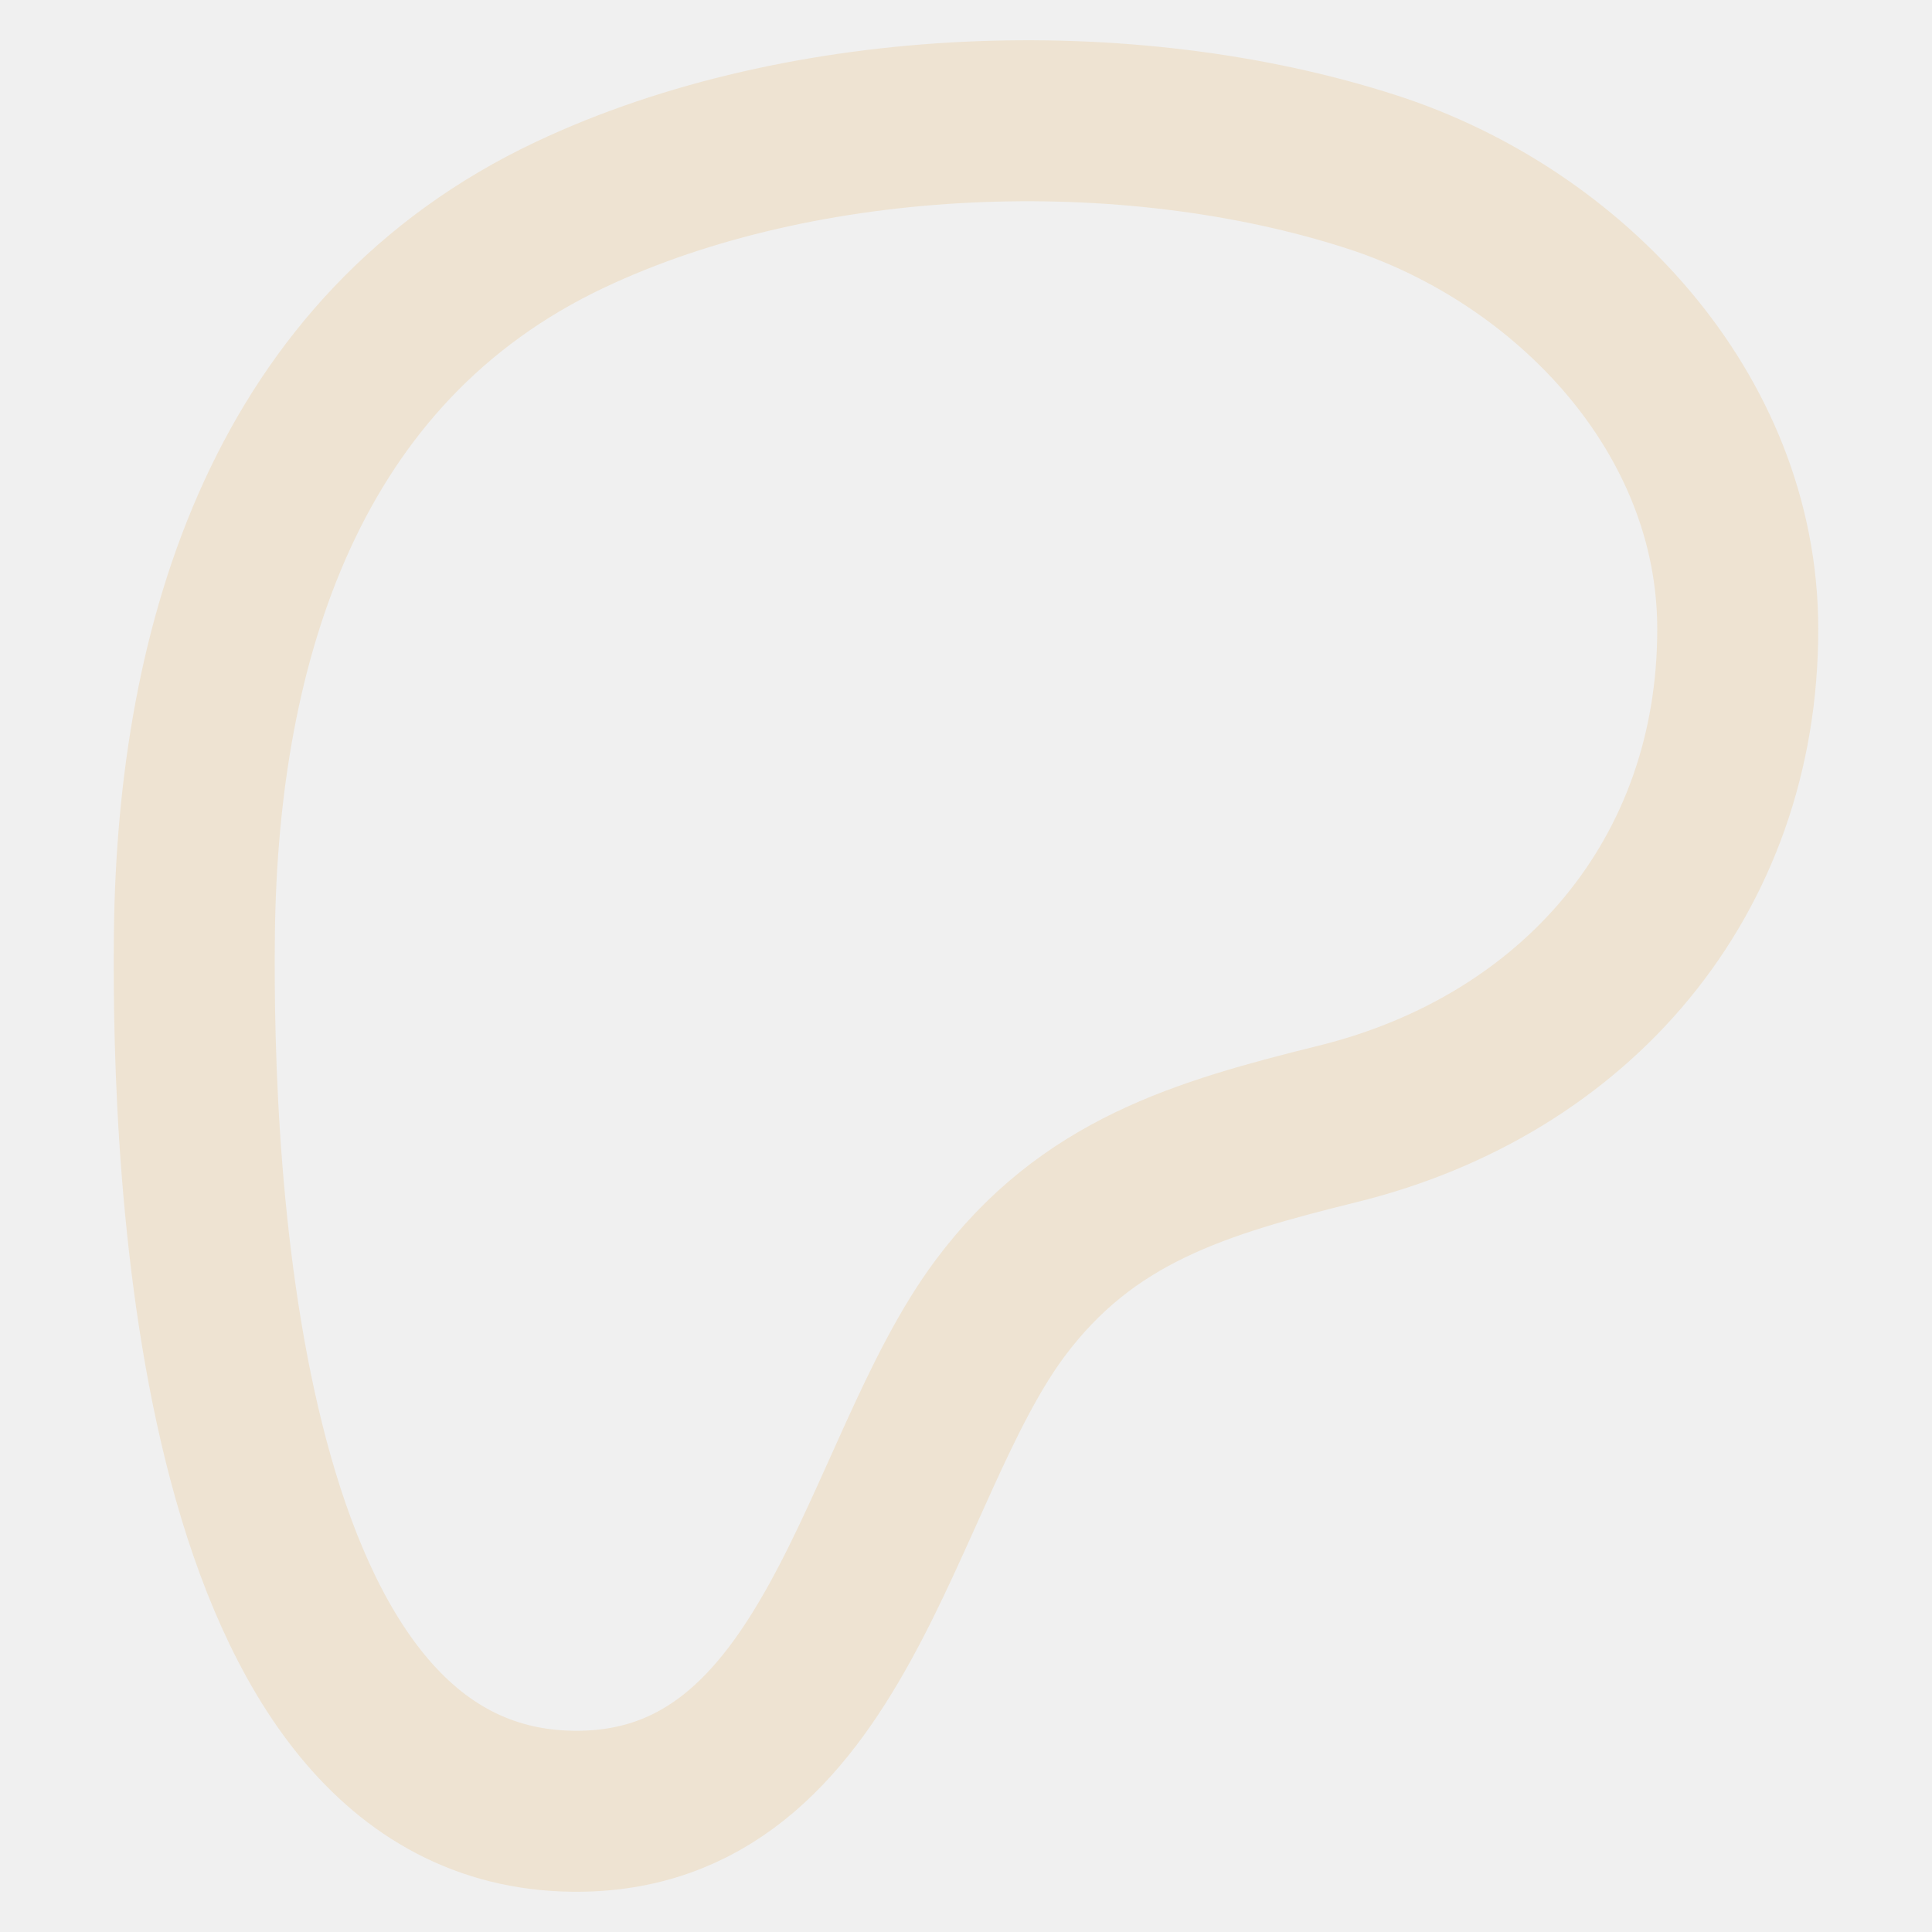
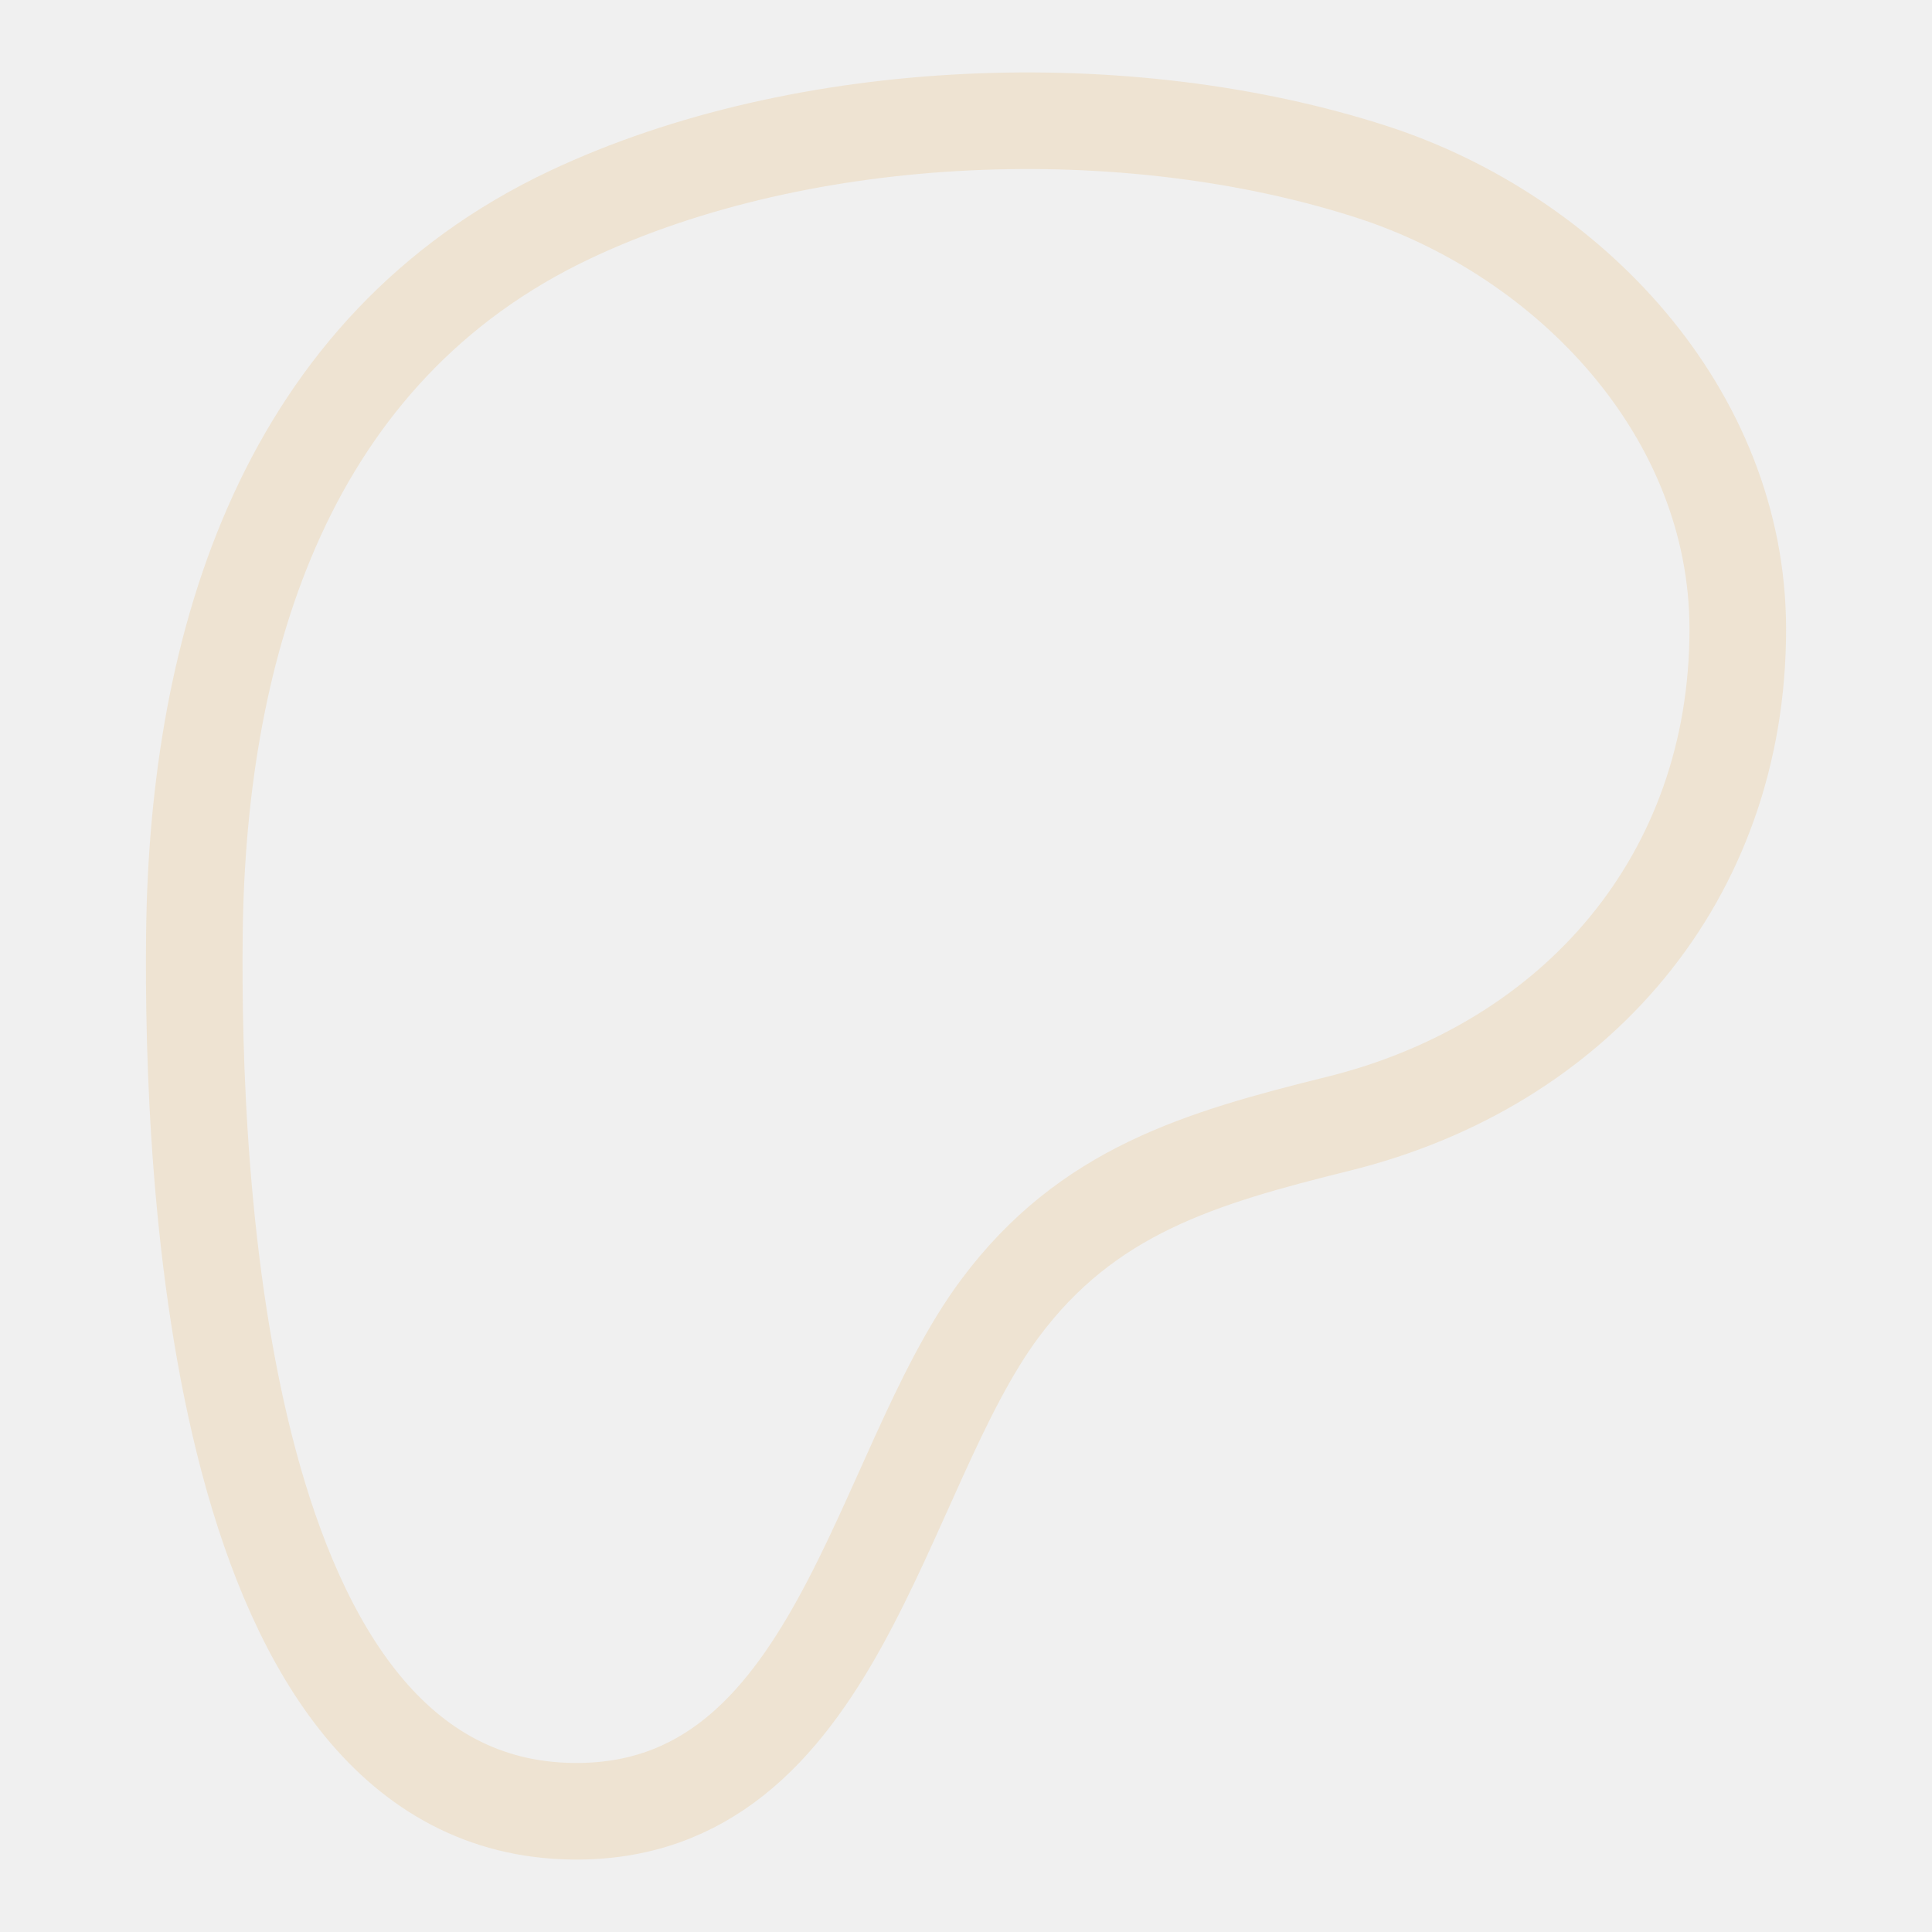
- <svg xmlns="http://www.w3.org/2000/svg" width="24" height="24" viewBox="0 0 24 24" fill="none">
-   <g clip-path="url(#clip0_107_14)">
-     <path d="M21.587 7.809C21.584 5.128 19.496 2.93 17.045 2.137C14.003 1.152 9.99 1.295 7.085 2.666C3.563 4.327 2.456 7.967 2.415 11.598C2.381 14.583 2.679 22.444 7.113 22.5C10.408 22.542 10.898 18.296 12.423 16.252C13.508 14.797 14.904 14.386 16.623 13.96C19.577 13.229 21.591 10.898 21.587 7.809Z" stroke="#EEE3D2" stroke-width="2" />
-   </g>
-   <defs>
-     <clipPath id="clip0_107_14">
-       <rect width="24" height="24" fill="white" />
-     </clipPath>
-   </defs>
+ <svg xmlns="http://www.w3.org/2000/svg" width="40" height="40" viewBox="0 0 40 40" fill="none">
+   <path d="M35.979 13.015C35.972 8.546 32.492 4.884 28.409 3.561C23.337 1.92 16.65 2.158 11.807 4.443C5.937 7.213 4.094 13.279 4.025 19.33C3.969 24.305 4.465 37.406 11.855 37.5C17.346 37.57 18.164 30.494 20.705 27.086C22.512 24.661 24.84 23.977 27.705 23.267C32.629 22.049 35.985 18.164 35.979 13.015Z" stroke="#EEE3D2" stroke-width="2" />
</svg>
